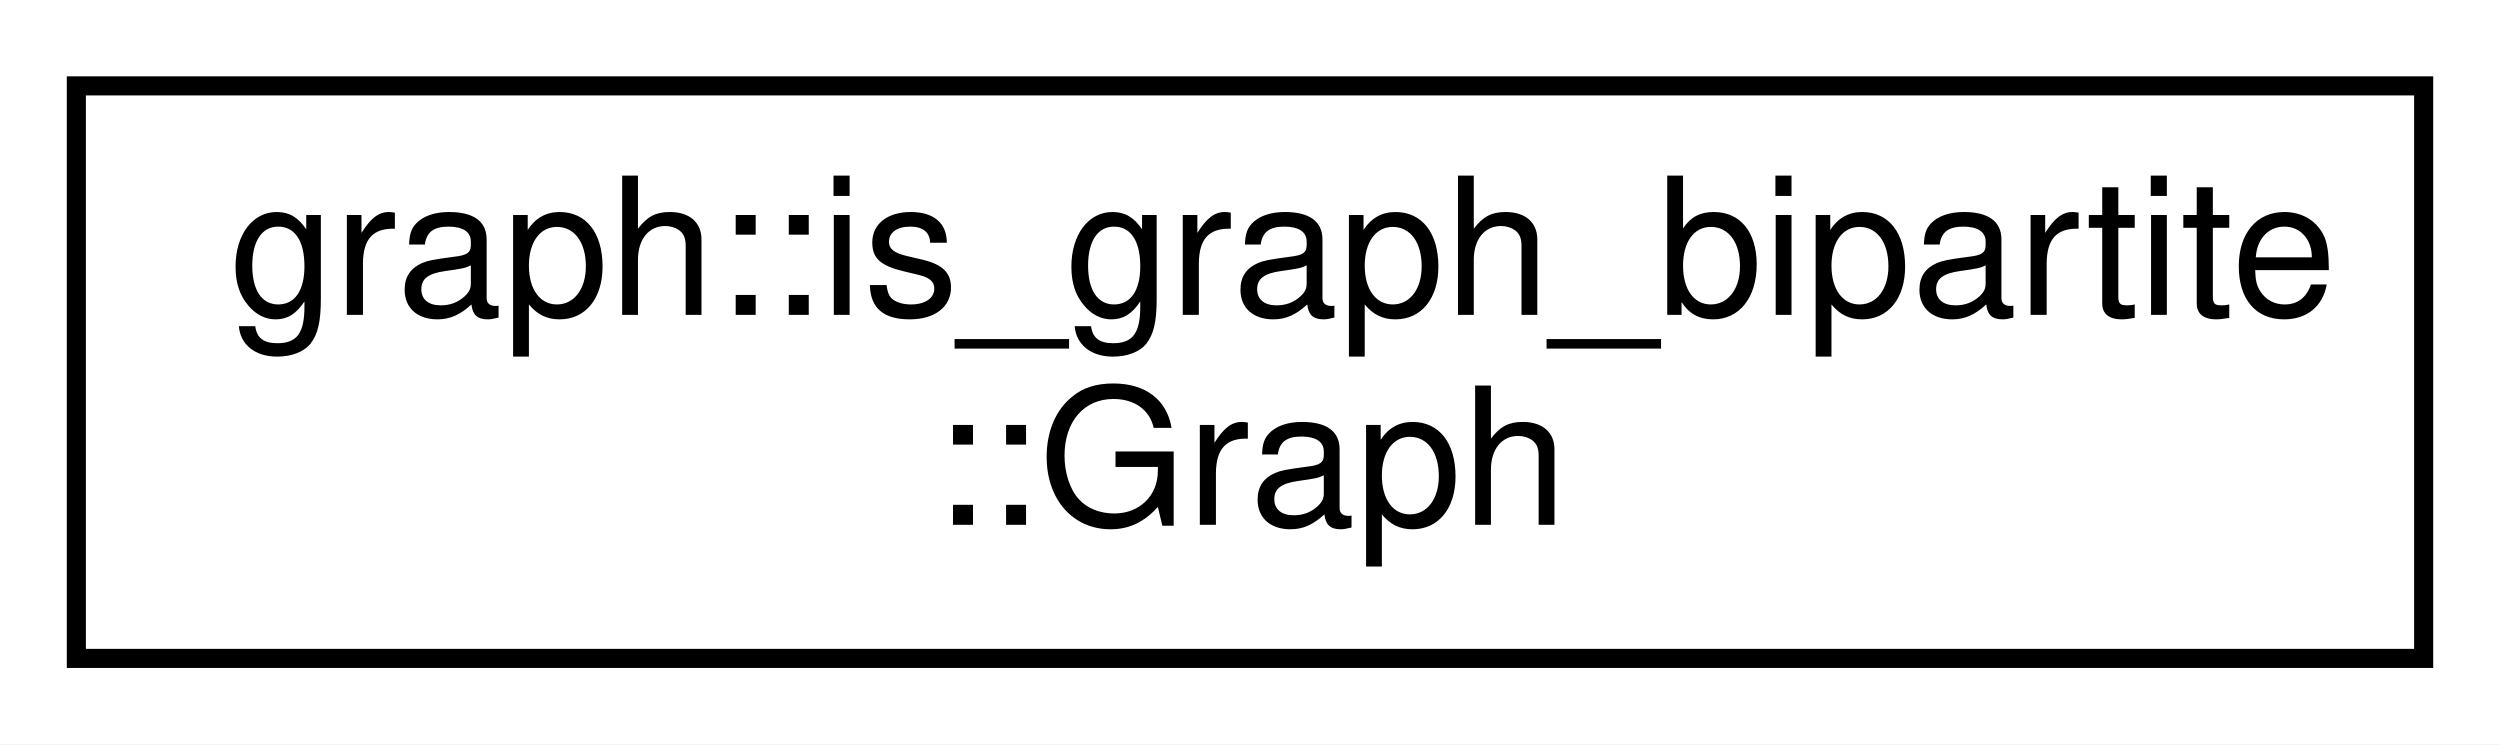
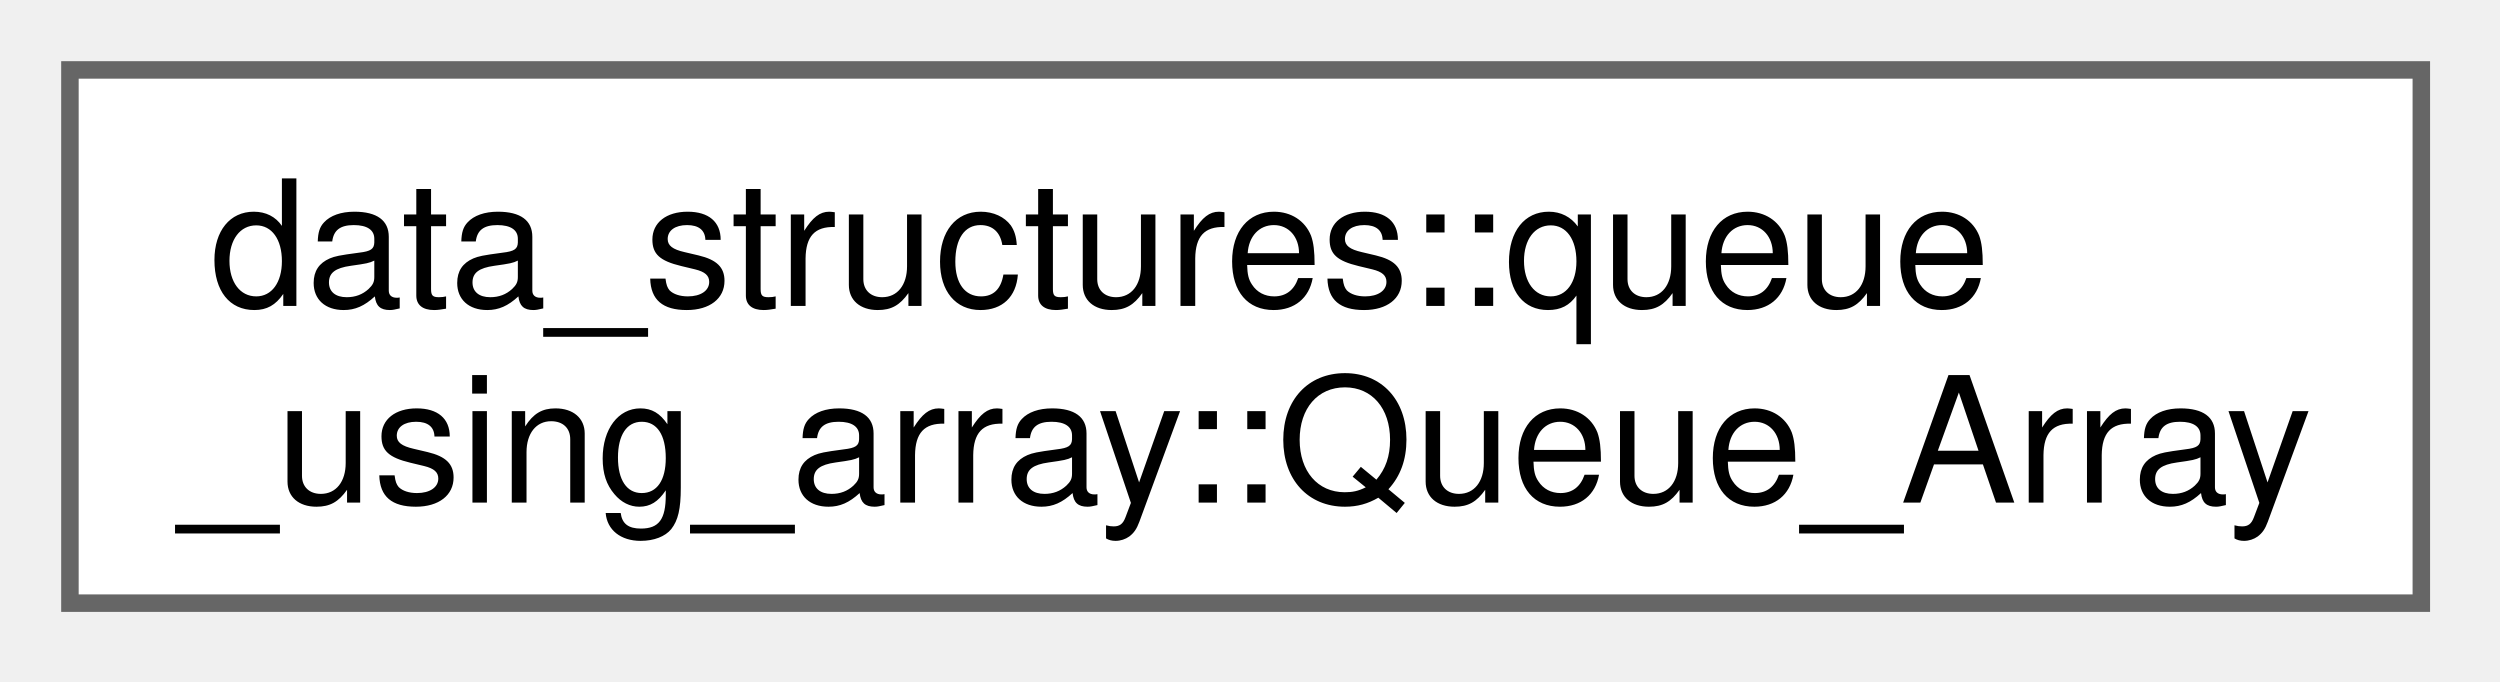
- <svg xmlns="http://www.w3.org/2000/svg" xmlns:xlink="http://www.w3.org/1999/xlink" width="131pt" height="39pt" viewBox="0.00 0.00 131.00 39.00">
-   <g id="graph0" class="graph" transform="scale(1 1) rotate(0) translate(4 35)">
-     <polygon fill="white" stroke="transparent" points="-4,4 -4,-35 127,-35 127,4 -4,4" />
-     <g id="node1" class="node">
-       <g id="a_node1">
-         <a xlink:href="de/d00/classgraph_1_1is__graph__bipartite_1_1_graph.html" target="_top" xlink:title="Class for representing graph as an adjacency list.">
-           <polygon fill="white" stroke="black" points="0,-0.5 0,-30.5 123,-30.5 123,-0.5 0,-0.5" />
-           <text text-anchor="start" x="8" y="-18.5" font-family="Helvetica,sans-Serif" font-size="10.00">graph::is_graph_bipartite</text>
-           <text text-anchor="middle" x="61.5" y="-7.5" font-family="Helvetica,sans-Serif" font-size="10.00">::Graph</text>
+ <svg xmlns="http://www.w3.org/2000/svg" xmlns:xlink="http://www.w3.org/1999/xlink" width="143pt" height="39pt" viewBox="0.00 0.00 143.00 39.00">
+   <g id="graph0" class="graph" transform="scale(1 1) rotate(0) translate(4 34.5)">
+     <g id="Node000000" class="node">
+       <g id="a_Node000000">
+         <a xlink:href="d6/d04/classdata__structures_1_1queue__using__array_1_1_queue___array.html" target="_top" xlink:title="Queue_Array class containing the main data and also index of head and tail of the array.">
+           <polygon fill="white" stroke="#666666" points="134.5,-30.5 0,-30.5 0,0 134.5,0 134.5,-30.5" />
+           <text xml:space="preserve" text-anchor="start" x="8" y="-17" font-family="Helvetica,sans-Serif" font-size="10.00">data_structures::queue</text>
+           <text xml:space="preserve" text-anchor="middle" x="67.25" y="-5.75" font-family="Helvetica,sans-Serif" font-size="10.00">_using_array::Queue_Array</text>
        </a>
      </g>
    </g>
  </g>
</svg>
